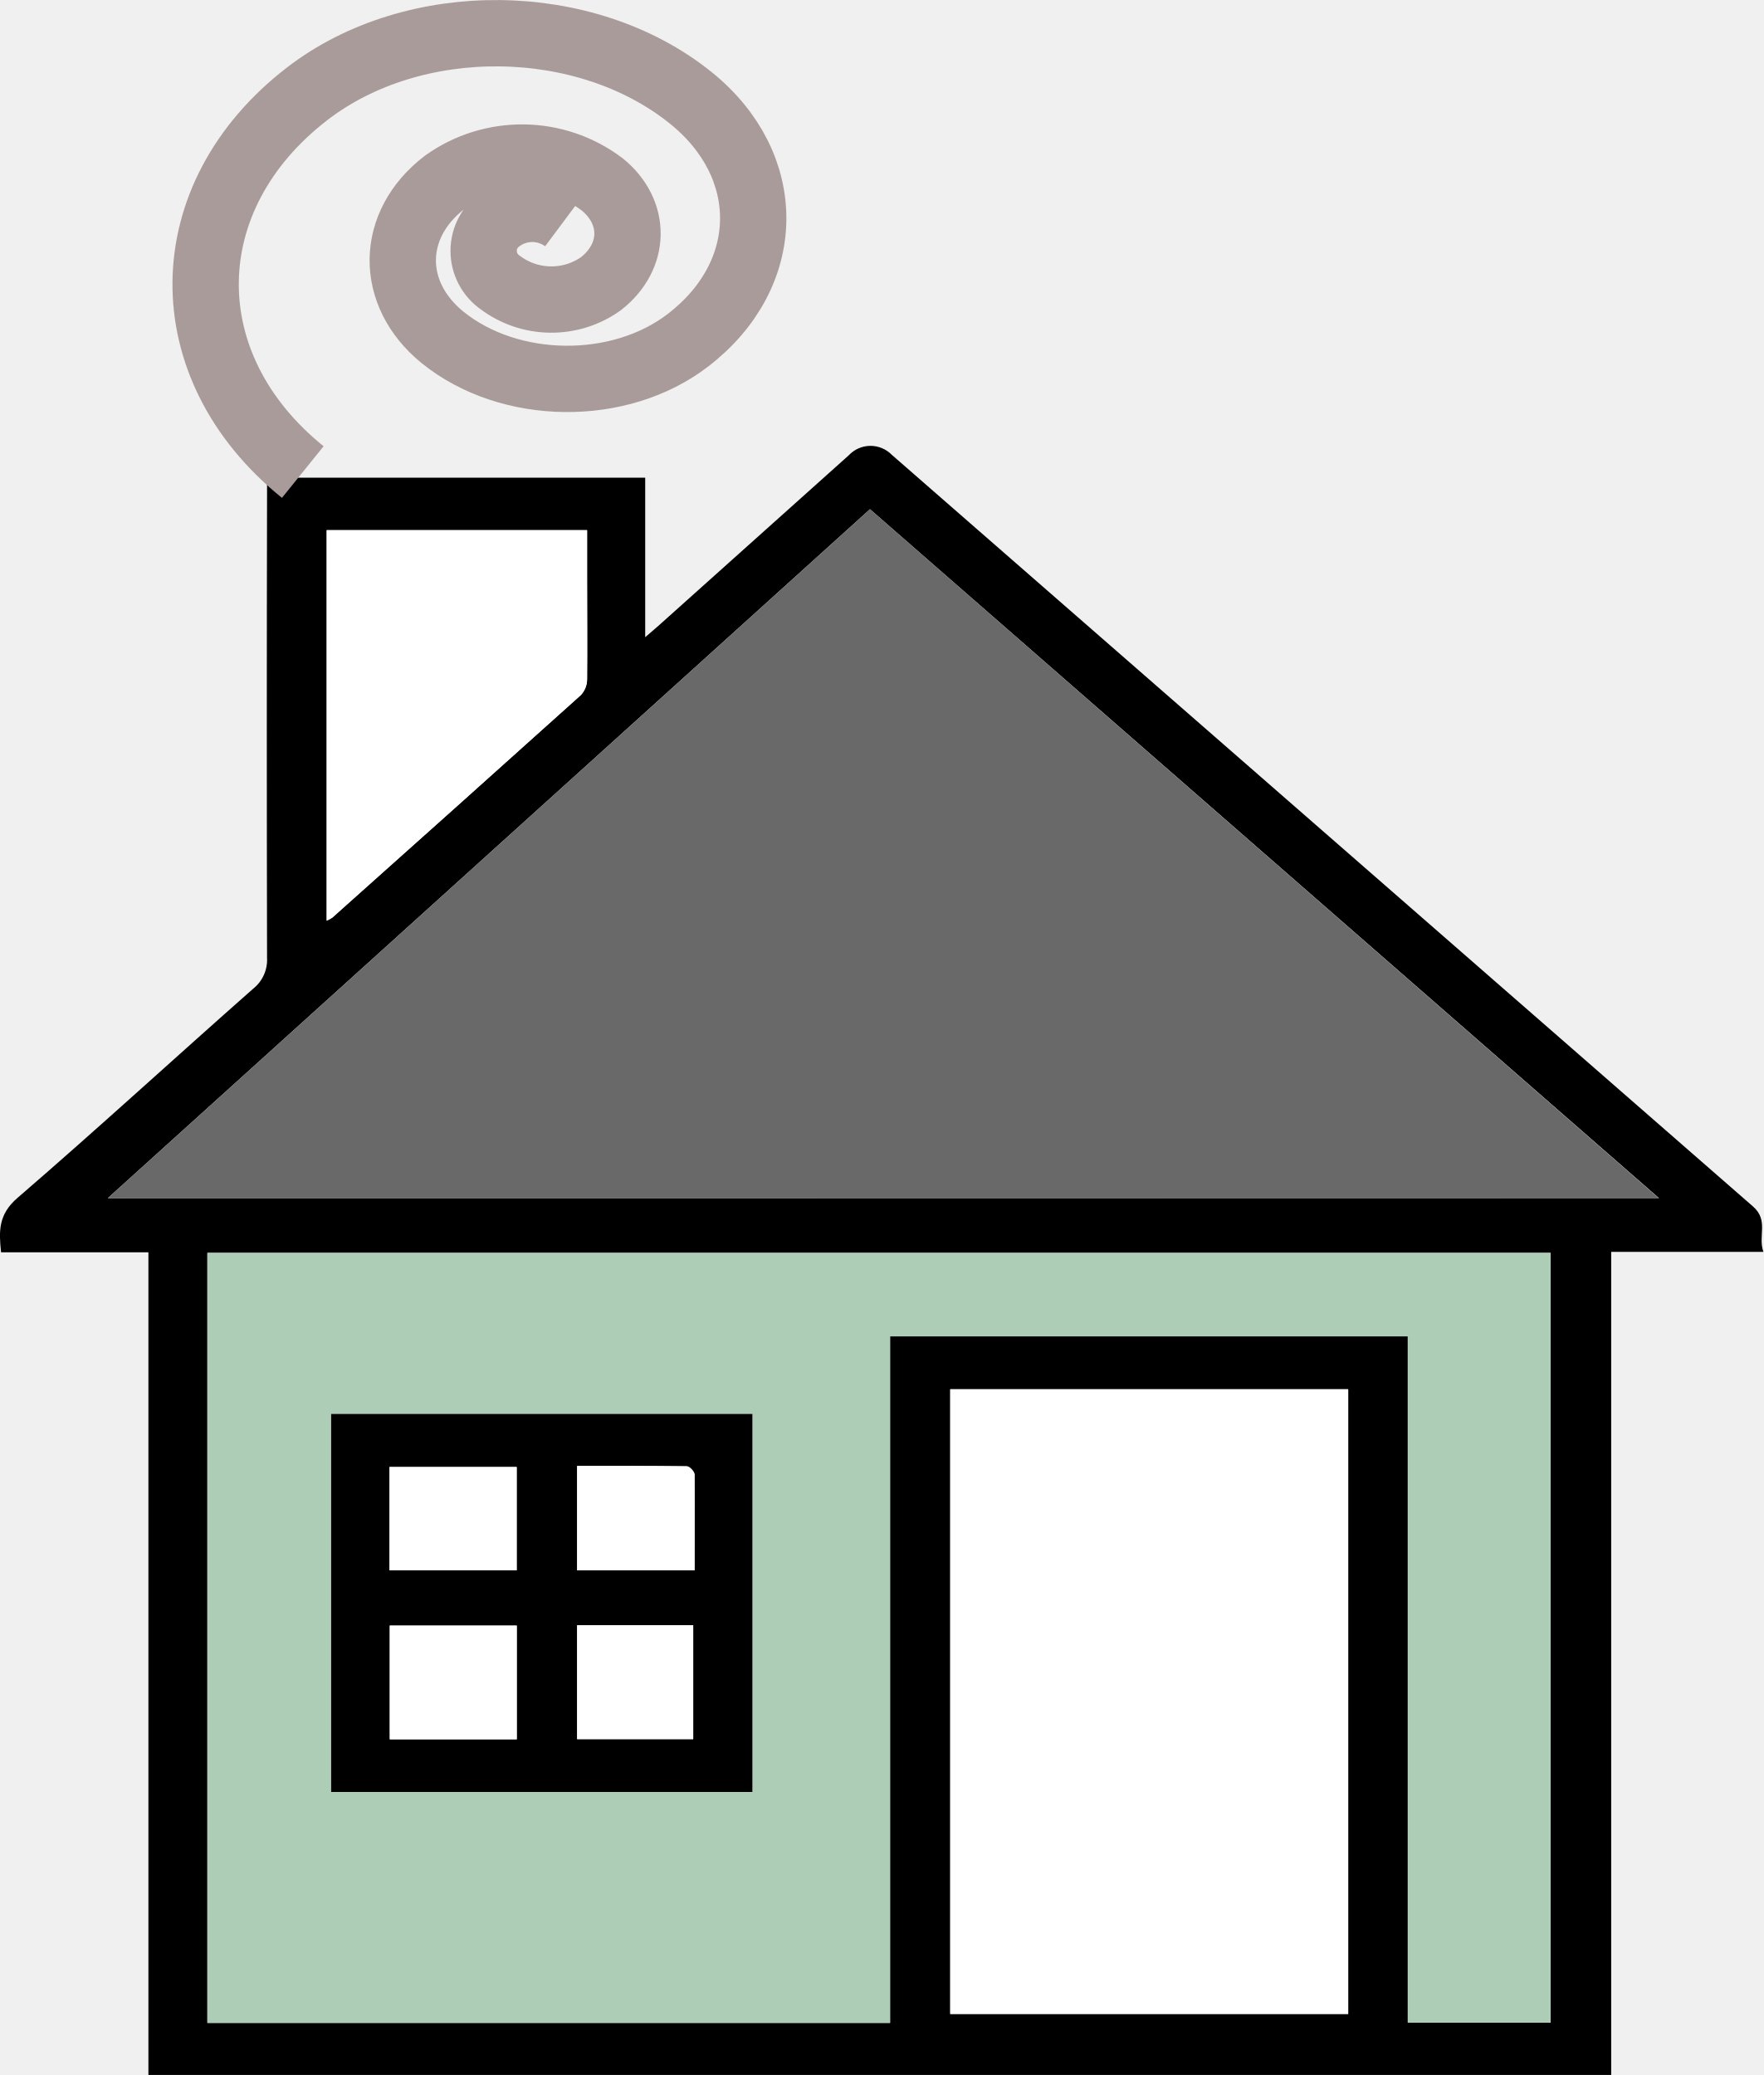
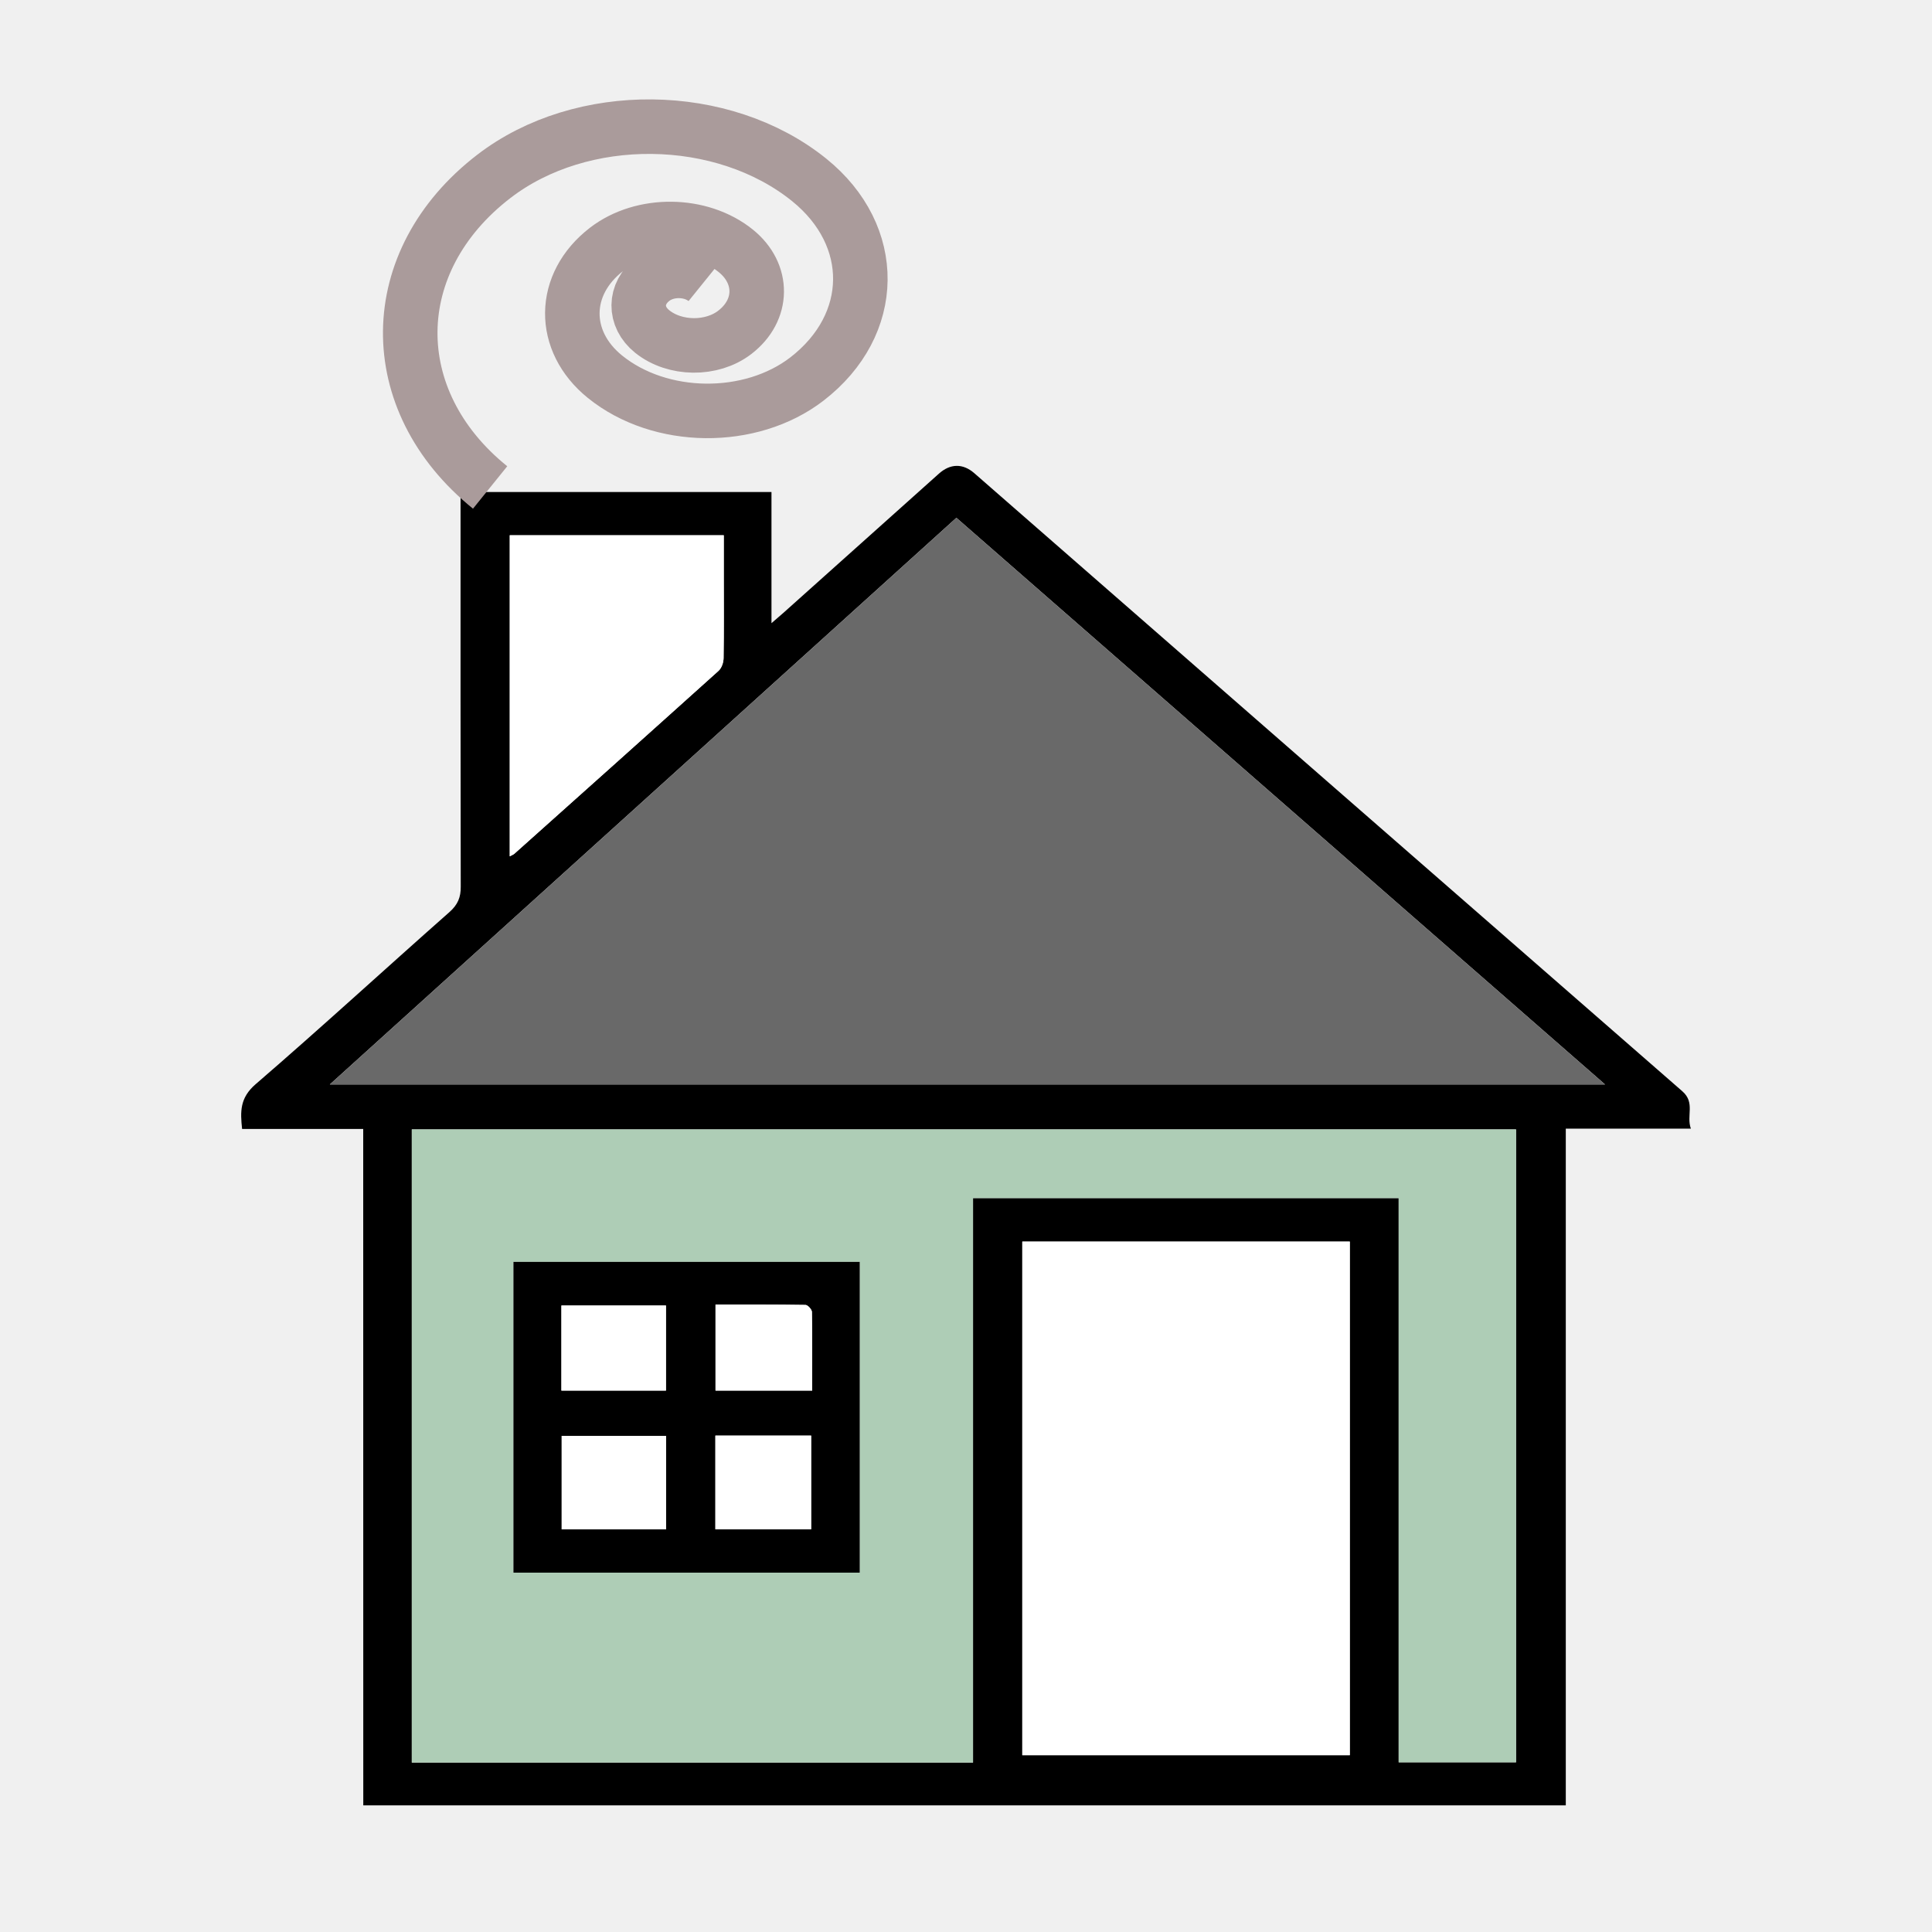
- <svg xmlns="http://www.w3.org/2000/svg" id="Слой_1" data-name="Слой 1" width="75.03mm" height="88.3mm" viewBox="0 0 212.69 250.3">
-   <defs>
-     <style>
-       .cls-1 {
-         fill: #696969;
-       }
- 
-       .cls-2 {
-         fill: #aecdb6;
-       }
- 
-       .cls-3 {
-         fill: #fff;
-       }
- 
-       .cls-4 {
-         fill: none;
-         stroke: #aa9b9b;
-         stroke-miterlimit: 10;
-         stroke-width: 8px;
-       }
-     </style>
-   </defs>
+ <svg xmlns="http://www.w3.org/2000/svg" version="1.1" id="Слой_1" x="0px" y="0px" viewBox="0 0 283.46 283.46" style="enable-background:new 0 0 283.46 283.46;" xml:space="preserve">
+   <style type="text/css">
+ 	.st0{fill:#696969;}
+ 	.st1{fill:#AECDB6;}
+ 	.st2{fill:#FFFFFF;}
+ 	.st3{fill:none;stroke:#AA9B9B;stroke-width:8;stroke-miterlimit:10;}
+ </style>
  <g>
-     <path d="M53.29,165.64H35.52c-.27-2.54-.35-4.56,2-6.58,9.6-8.28,18.91-16.84,28.41-25.22a4.44,4.44,0,0,0,1.67-3.72q-.06-27.93,0-55.85V72.2h45.61V91.44c.8-.69,1.26-1.07,1.7-1.47L137.76,69.5a3.59,3.59,0,0,1,5.18-.07q51.93,45.34,103.88,90.68c1.94,1.69.57,3.57,1.26,5.48H229.72v99.29H53.29Zm-4.9-6.53h187.1L140.32,76Zm12,6.6V258.6h82.34V175.78h62.45v82.78h17.22V165.71ZM198,182.16H150v75.36h48ZM74.79,125.64a5.07,5.07,0,0,0,.66-.37q15-13.39,30-26.84a2.8,2.8,0,0,0,.76-1.87c.06-4,0-8.08,0-12.12V78.53H74.79Z" transform="translate(-35.39 -14.58)" />
-     <path class="cls-1" d="M48.39,159.11,140.32,76l95.17,83.14Z" transform="translate(-35.39 -14.58)" />
-     <path class="cls-2" d="M60.42,165.71h162v92.85H205.21V175.78H142.76V258.6H60.42Zm14.91,19.43v45.6h50.81v-45.6Z" transform="translate(-35.39 -14.58)" />
-     <path class="cls-3" d="M198,182.16v75.36H150V182.16Z" transform="translate(-35.39 -14.58)" />
-     <path class="cls-3" d="M74.79,125.64V78.53h31.4v5.91c0,4,0,8.08,0,12.12a2.8,2.8,0,0,1-.76,1.87q-14.93,13.45-29.95,26.84A5.07,5.07,0,0,1,74.79,125.64Z" transform="translate(-35.39 -14.58)" />
-     <path d="M75.33,185.14h50.81v45.6H75.33Zm22.39,39.25V210.67H82.4v13.72ZM82.37,204H97.71V191.54H82.37ZM105,224.37H119V210.63H105Zm0-33V204h14.18c0-3.93,0-7.74,0-11.55,0-.35-.6-1-.94-1C113.83,191.39,109.47,191.41,105,191.41Z" transform="translate(-35.39 -14.58)" />
-     <path class="cls-3" d="M97.72,224.39H82.4V210.67H97.72Z" transform="translate(-35.39 -14.58)" />
-     <path class="cls-3" d="M82.37,204V191.54H97.71V204Z" transform="translate(-35.39 -14.58)" />
-     <path class="cls-3" d="M105,224.37V210.63H119v13.74Z" transform="translate(-35.39 -14.58)" />
-     <path class="cls-3" d="M105,191.41c4.49,0,8.85,0,13.2.05.34,0,.93.66.94,1,.06,3.81,0,7.62,0,11.55H105Z" transform="translate(-35.39 -14.58)" />
+     <path d="M53.29,165.64c-6.03,0-11.85,0-17.77,0c-0.27-2.54-0.35-4.56,2-6.58c9.6-8.28,18.91-16.84,28.41-25.23   c1.26-1.11,1.68-2.21,1.67-3.72c-0.04-18.62-0.03-37.23-0.03-55.85c0-0.65,0-1.29,0-2.07c15.24,0,30.34,0,45.62,0   c0,6.28,0,12.53,0,19.24c0.79-0.69,1.25-1.07,1.7-1.47c7.62-6.82,15.25-13.65,22.87-20.47c1.67-1.49,3.51-1.52,5.18-0.07   c34.62,30.23,69.23,60.47,103.88,90.68c1.94,1.69,0.57,3.57,1.26,5.49c-6.28,0-12.23,0-18.35,0c0,33.15,0,66.15,0,99.29   c-58.86,0-117.53,0-176.43,0C53.29,231.88,53.29,198.84,53.29,165.64z M48.39,159.11c62.02,0,124.39,0,187.1,0   c-31.82-27.8-63.41-55.39-95.17-83.14C109.52,103.83,78.89,131.53,48.39,159.11z M60.42,165.71c0,31.01,0,61.92,0,92.89   c27.48,0,54.83,0,82.34,0c0-27.65,0-55.19,0-82.82c20.88,0,41.58,0,62.45,0c0,27.66,0,55.2,0,82.78c5.83,0,11.5,0,17.22,0   c0-31.01,0-61.89,0-92.85C168.39,165.71,114.45,165.71,60.42,165.71z M198.04,182.16c-16.07,0-32.03,0-48.05,0   c0,25.19,0,50.3,0,75.36c16.13,0,32.09,0,48.05,0C198.04,232.32,198.04,207.29,198.04,182.16z M74.79,125.64   c0.37-0.2,0.54-0.26,0.66-0.36c10-8.94,20-17.87,29.96-26.84c0.48-0.43,0.74-1.23,0.75-1.87c0.07-4.04,0.03-8.08,0.03-12.12   c0-1.95,0-3.89,0-5.91c-10.58,0-20.95,0-31.4,0C74.79,94.24,74.79,109.83,74.79,125.64z" />
+     <path class="st0" d="M48.39,159.11c30.5-27.58,61.13-55.28,91.93-83.14c31.77,27.75,63.35,55.34,95.17,83.14   C172.78,159.11,110.41,159.11,48.39,159.11z" />
+     <path class="st1" d="M60.42,165.71c54.03,0,107.96,0,162.01,0c0,30.97,0,61.84,0,92.85c-5.72,0-11.39,0-17.22,0   c0-27.58,0-55.13,0-82.78c-20.87,0-41.57,0-62.45,0c0,27.63,0,55.17,0,82.82c-27.52,0-54.86,0-82.34,0   C60.42,227.63,60.42,196.72,60.42,165.71z M75.33,185.14c0,15.28,0,30.42,0,45.6c17.01,0,33.89,0,50.81,0c0-15.26,0-30.4,0-45.6   C109.17,185.14,92.33,185.14,75.33,185.14z" />
+     <path class="st2" d="M198.04,182.16c0,25.13,0,50.16,0,75.36c-15.96,0-31.92,0-48.05,0c0-25.06,0-50.17,0-75.36   C166,182.16,181.97,182.16,198.04,182.16z" />
+     <path class="st2" d="M74.79,125.64c0-15.81,0-31.4,0-47.11c10.46,0,20.82,0,31.4,0c0,2.02,0,3.97,0,5.91   c0,4.04,0.03,8.08-0.03,12.12c-0.01,0.63-0.27,1.44-0.75,1.87c-9.96,8.97-19.96,17.91-29.96,26.84   C75.33,125.38,75.16,125.43,74.79,125.64z" />
+     <path d="M75.33,185.14c17,0,33.84,0,50.81,0c0,15.2,0,30.34,0,45.6c-16.92,0-33.8,0-50.81,0   C75.33,215.57,75.33,200.42,75.33,185.14z M97.72,224.39c0-4.69,0-9.2,0-13.72c-5.16,0-10.22,0-15.31,0c0,4.64,0,9.14,0,13.72   C87.55,224.39,92.57,224.39,97.72,224.39z M82.37,204.02c5.22,0,10.28,0,15.34,0c0-4.23,0-8.34,0-12.48c-5.16,0-10.21,0-15.34,0   C82.37,195.74,82.37,199.81,82.37,204.02z M104.96,224.37c4.79,0,9.39,0,14.05,0c0-4.63,0-9.17,0-13.74c-4.75,0-9.35,0-14.05,0   C104.96,215.23,104.96,219.73,104.96,224.37z M104.98,191.41c0,4.39,0,8.5,0,12.61c4.77,0,9.42,0,14.18,0   c0-3.93,0.03-7.74-0.04-11.54c-0.01-0.36-0.6-1.01-0.93-1.02C113.83,191.39,109.47,191.41,104.98,191.41z" />
+     <path class="st2" d="M97.72,224.39c-5.15,0-10.17,0-15.31,0c0-4.58,0-9.08,0-13.72c5.09,0,10.15,0,15.31,0   C97.72,215.2,97.72,219.7,97.72,224.39z" />
+     <path class="st2" d="M82.37,204.02c0-4.21,0-8.28,0-12.48c5.13,0,10.18,0,15.34,0c0,4.14,0,8.24,0,12.48   C92.65,204.02,87.59,204.02,82.37,204.02z" />
+     <path class="st2" d="M104.96,224.37c0-4.64,0-9.15,0-13.74c4.71,0,9.3,0,14.05,0c0,4.57,0,9.11,0,13.74   C114.34,224.37,109.74,224.37,104.96,224.37z" />
+     <path class="st2" d="M104.98,191.41c4.49,0,8.85-0.02,13.21,0.05c0.33,0.01,0.92,0.66,0.93,1.02c0.07,3.81,0.04,7.61,0.04,11.54   c-4.76,0-9.41,0-14.18,0C104.98,199.91,104.98,195.8,104.98,191.41z" />
  </g>
-   <path class="cls-4" d="M71.91,71.52c-15.83-12.77-15.59-33.21.53-45.63,12.9-9.94,33.62-9.71,46.29.51,10.13,8.18,10,21.25-.34,29.2-8.25,6.37-21.52,6.22-29.62-.32C82.28,50,82.38,41.68,89,36.59a16.06,16.06,0,0,1,19,.21c4.15,3.35,4.09,8.7-.13,12a10.29,10.29,0,0,1-12.14-.14A4.64,4.64,0,0,1,95.76,41a6.59,6.59,0,0,1,7.77.08" transform="translate(-35.39 -14.58)" />
+   <path class="st3" d="M71.91,71.52c-15.83-12.78-15.6-33.21,0.53-45.63c12.9-9.94,33.62-9.71,46.29,0.51  c10.13,8.18,9.98,21.25-0.34,29.21c-8.26,6.36-21.52,6.22-29.62-0.33c-6.48-5.23-6.39-13.6,0.22-18.69  c5.28-4.07,13.77-3.98,18.96,0.21c4.15,3.35,4.09,8.71-0.14,11.96c-3.38,2.61-8.81,2.55-12.13-0.13c-2.66-2.14-2.62-5.57,0.09-7.66  c2.16-1.67,5.64-1.63,7.77,0.09" />
</svg>
